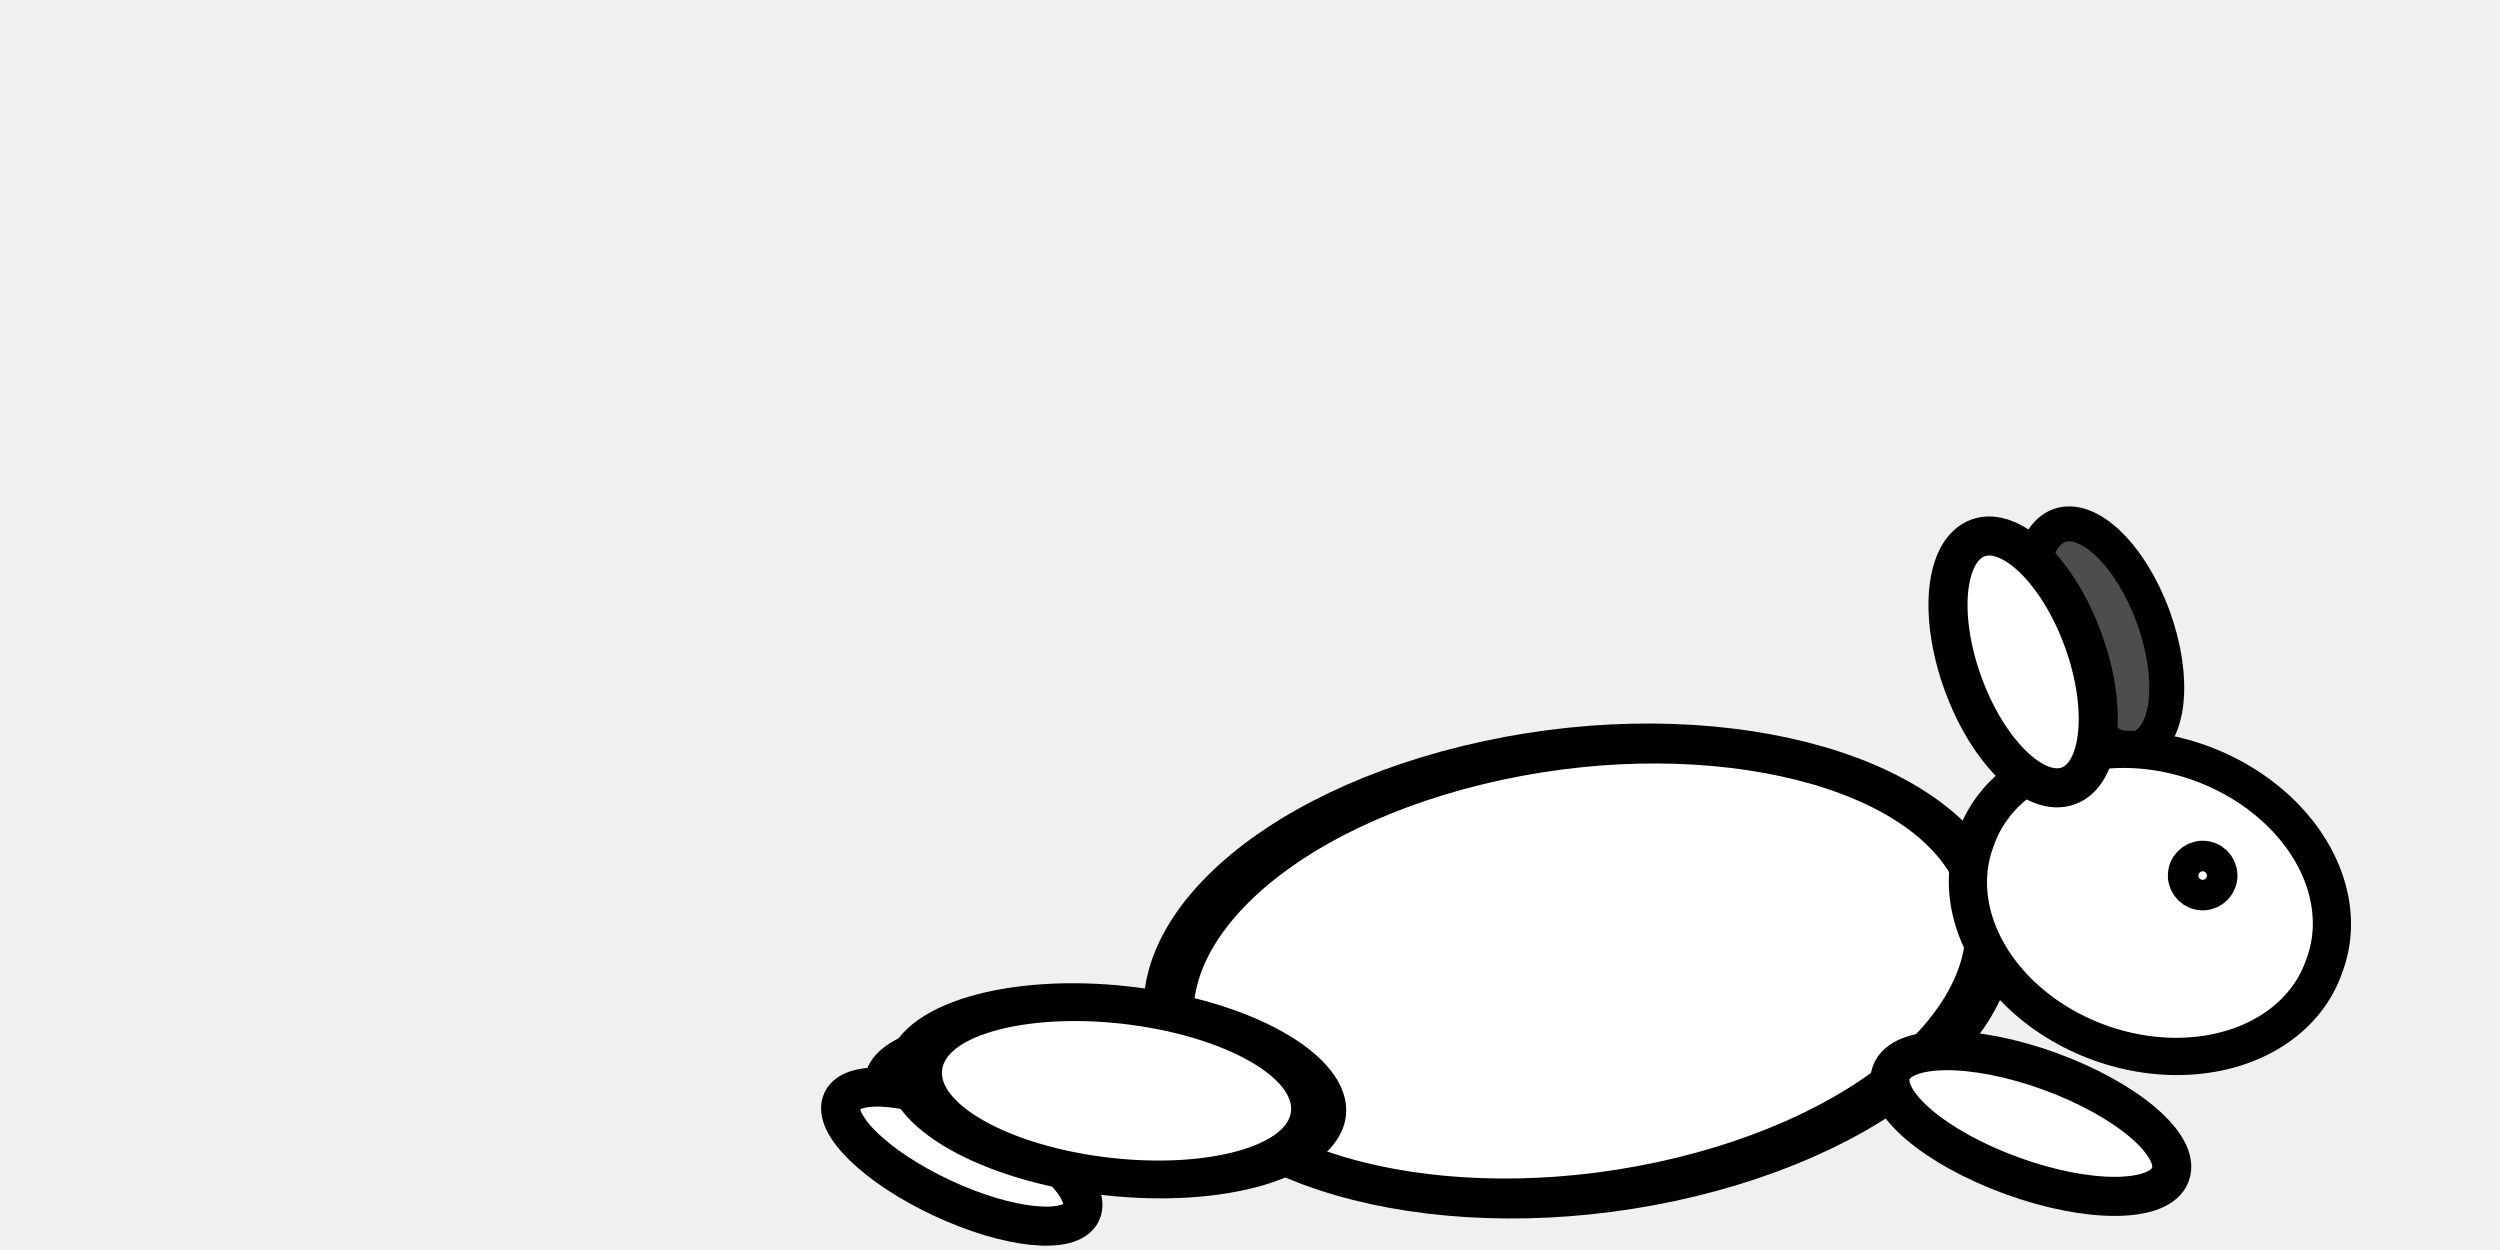
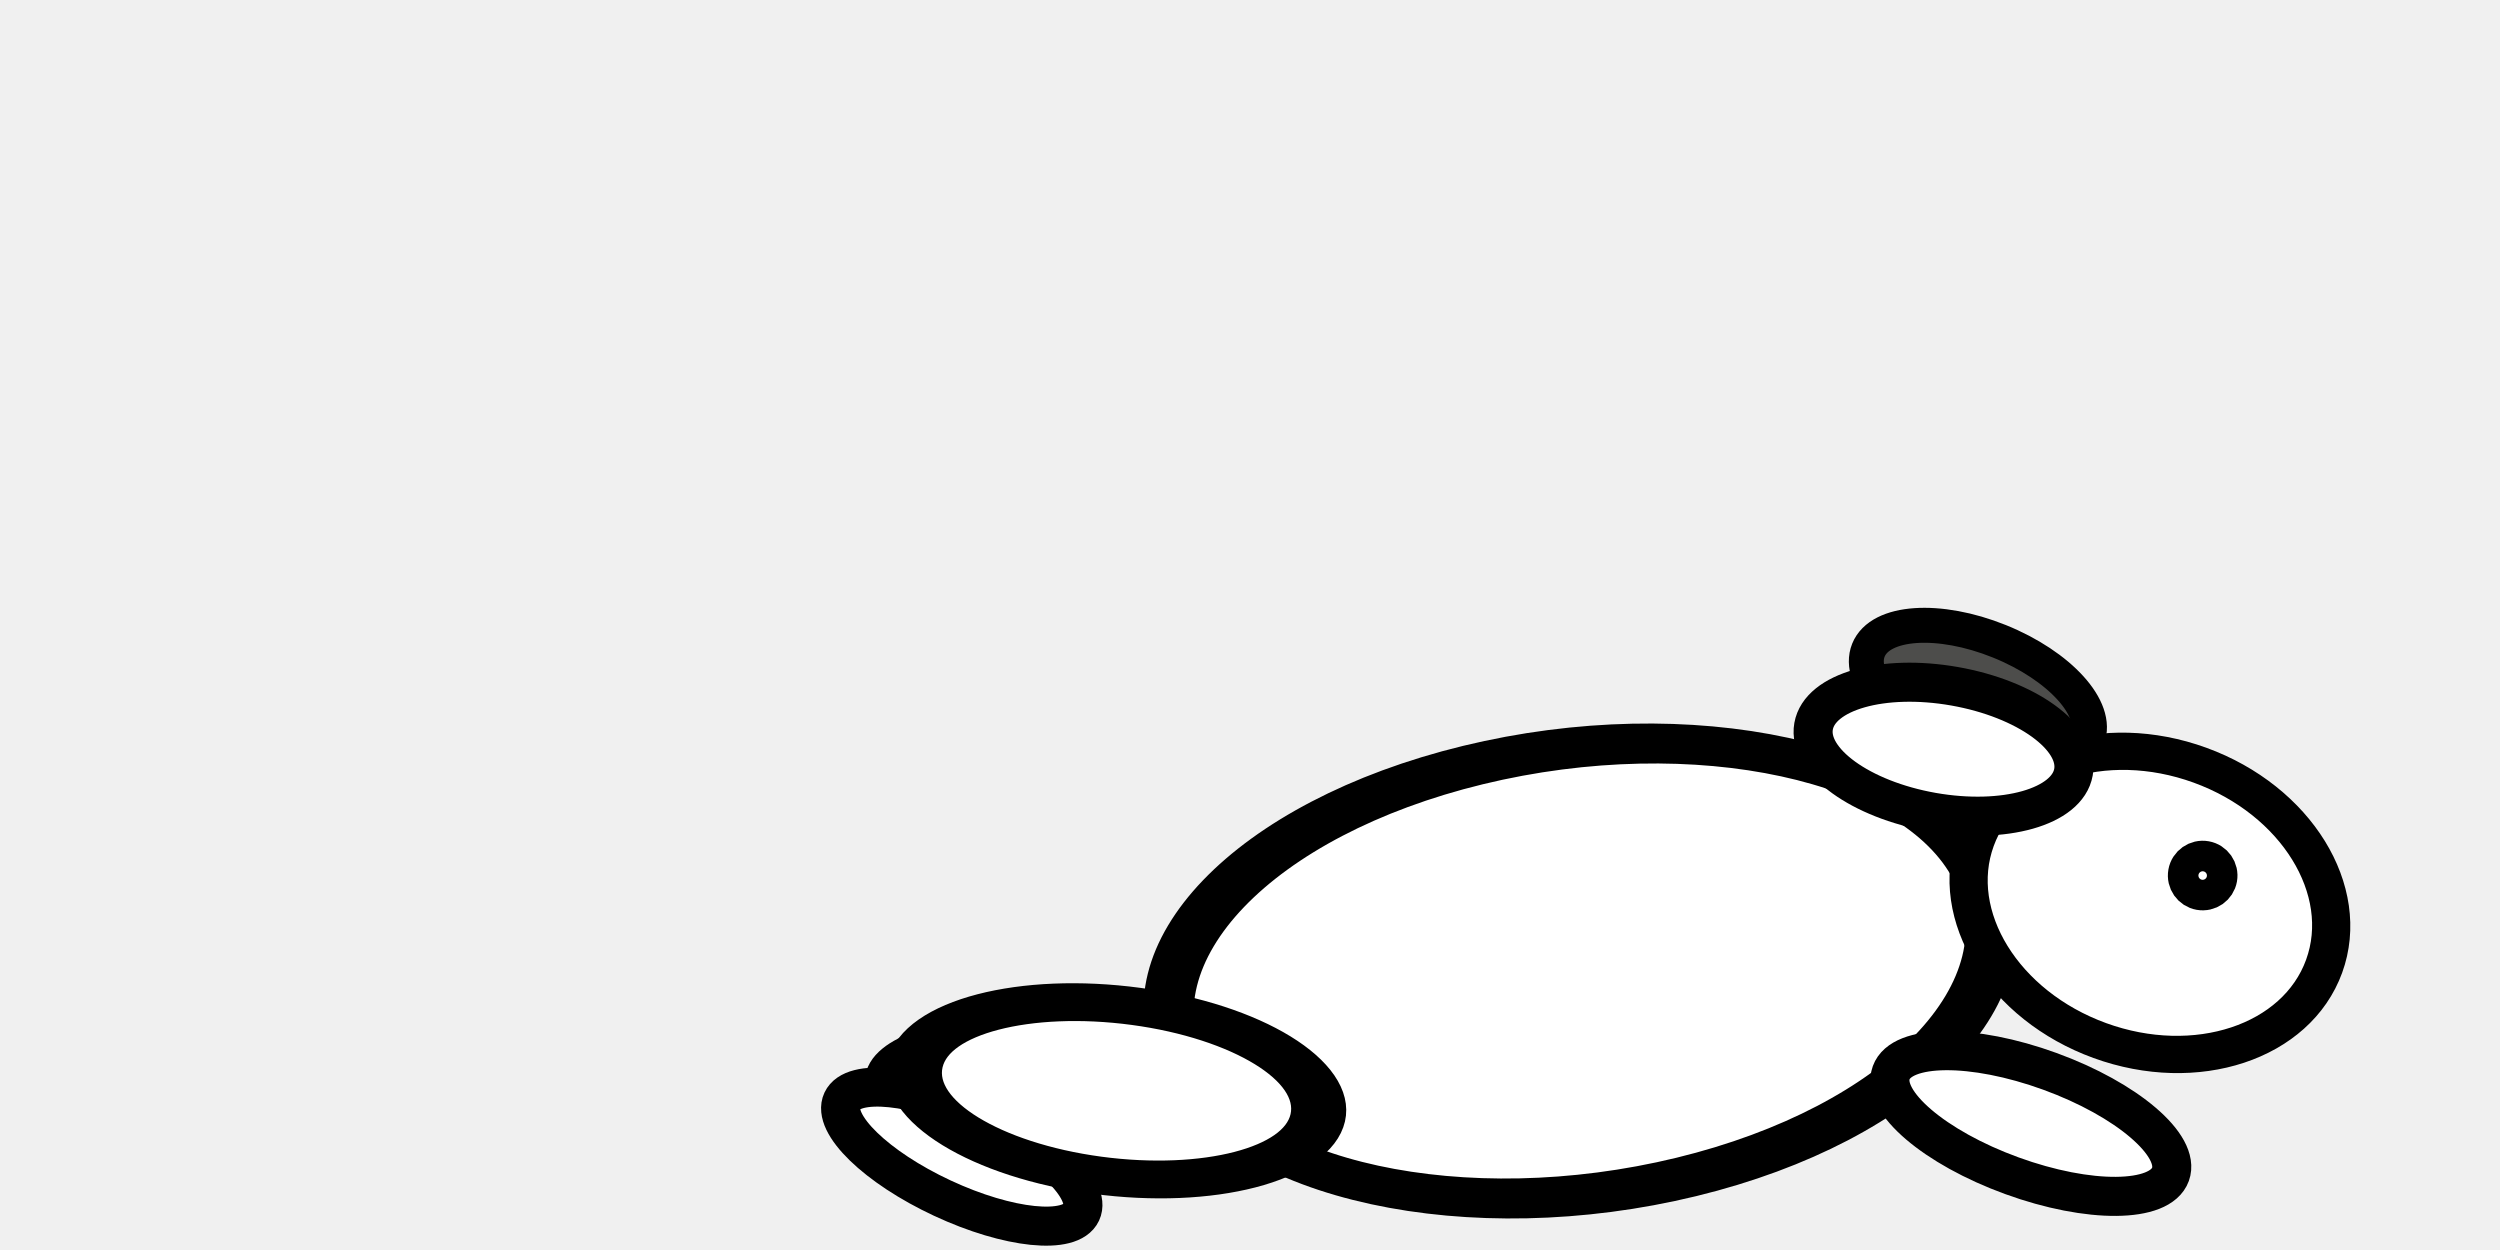
<svg xmlns="http://www.w3.org/2000/svg" width="64" height="32" id="svg2" version="1.1">
  <defs id="defs4" />
  <g id="layer1" transform="translate(0,-1020.362)">
-     <path style="fill:#4d4d4b;fill-opacity:1;stroke:#000000;stroke-opacity:1" id="path3772-7" d="m 13.582,7.609 a 3.378,1.636 0 1 1 -6.756,0 3.378,1.636 0 1 1 6.756,0 z" transform="matrix(0.3060454,0.8408529,-0.8408529,0.3060454,57.02322,1025.749)" />
-     <path transform="translate(8.487428,1018.576)" style="fill:#ffffff;fill-opacity:1;stroke:#000000;stroke-opacity:1" id="path3766-3" d="m 20.907,29.476 a 3.378,1.173 0 1 1 -6.756,0 3.378,1.173 0 1 1 6.756,0 z" />
-     <path style="fill:#ffffff;fill-opacity:1;stroke:#000000;stroke-opacity:1" id="path3766" d="m 20.907,29.476 a 3.378,1.173 0 1 1 -6.756,0 3.378,1.173 0 1 1 6.756,0 z" transform="matrix(0.9063078,0.4226183,-0.4226183,0.9063078,21.1914,1015.849)" />
-     <path style="fill:#ffffff;fill-opacity:1;stroke:#000000;stroke-opacity:1" id="path3768" d="m 18.631,21.298 a 5.369,8.64 0 1 1 -10.738,0 5.369,8.64 0 1 1 10.738,0 z" transform="matrix(0.508608,0.9819733,-1.176018,0.2860273,58.74038,1026.105)" />
-     <path style="fill:#ffffff;fill-opacity:1;stroke:#000000;stroke-opacity:1" id="path3792" d="m 21.191,22.151 a 1.422,3.804 0 1 1 -2.844,0 1.422,3.804 0 1 1 2.844,0 z" transform="matrix(0.3420202,-0.9396926,0.9396926,0.3420202,24.41295,1060.125)" />
-     <path style="fill:#ffffff;fill-opacity:1;stroke:#000000;stroke-opacity:1" id="path3770" d="m 21.618,9.849 a 4.836,3.947 0 1 1 -9.671,0 4.836,3.947 0 1 1 9.671,0 z" transform="matrix(0.9222913,0.3356866,-0.3250163,0.892975,42.7603,1029.047)" />
-     <path style="fill:#ffffff;fill-opacity:1;stroke:#000000;stroke-opacity:1" id="path3772" d="m 13.582,7.609 a 3.378,1.636 0 1 1 -6.756,0 3.378,1.636 0 1 1 6.756,0 z" transform="matrix(0.3420201,0.9396926,-0.9396926,0.3420201,55.45241,1025.116)" />
-     <path style="fill:#ffffff;fill-opacity:1;stroke:#000000;stroke-opacity:1" id="path3794" d="m 20.48,9.707 a 0.391,0.391 0 1 1 -0.782,0 0.391,0.391 0 1 1 0.782,0 z" transform="matrix(0.9848078,0.1736482,-0.1736482,0.9848078,38.29026,1029.728)" />
-     <path style="fill:#ffffff;fill-opacity:1;stroke:#000000;stroke-opacity:1" id="path3796" d="m 17.493,27.947 a 3.698,2.276 0 1 1 -7.396,0 3.698,2.276 0 1 1 7.396,0 z" transform="matrix(1.392882,0.1873873,-0.2194103,0.9493916,15.50045,1019.169)" />
+     <ellipse style="fill:#4d4d4b;fill-opacity:1;stroke:#000000;stroke-width:0.895;stroke-opacity:1" id="path3772-7" transform="matrix(0.9275002,0.3738227,-0.3738227,0.9275002,0,0)" cx="435.042" cy="943.943" rx="3.022" ry="1.464" />
+     <path transform="translate(8.487428,1018.576)" style="fill:#ffffff;fill-opacity:1;stroke:#000000;stroke-opacity:1" id="path3766-3" d="m 20.907,29.476 a 3.378,1.173 0 0 1 -3.378,1.173 3.378,1.173 0 0 1 -3.378,-1.173 3.378,1.173 0 0 1 3.378,-1.173 3.378,1.173 0 0 1 3.378,1.173 z" />
+     <path style="fill:#ffffff;fill-opacity:1;stroke:#000000;stroke-opacity:1" id="path3766" d="m 20.907,29.476 a 3.378,1.173 0 0 1 -3.378,1.173 3.378,1.173 0 0 1 -3.378,-1.173 3.378,1.173 0 0 1 3.378,-1.173 3.378,1.173 0 0 1 3.378,1.173 z" transform="matrix(0.9063078,0.4226183,-0.4226183,0.9063078,21.1914,1015.849)" />
+     <path style="fill:#ffffff;fill-opacity:1;stroke:#000000;stroke-opacity:1" id="path3768" d="m 18.631,21.298 a 5.369,8.64 0 0 1 -5.369,8.64 5.369,8.64 0 0 1 -5.369,-8.64 5.369,8.64 0 0 1 5.369,-8.64 5.369,8.64 0 0 1 5.369,8.64 z" transform="matrix(0.508608,0.9819733,-1.176018,0.2860273,58.74038,1026.105)" />
+     <path style="fill:#ffffff;fill-opacity:1;stroke:#000000;stroke-opacity:1" id="path3792" d="m 21.191,22.151 a 1.422,3.804 0 0 1 -1.422,3.804 1.422,3.804 0 0 1 -1.422,-3.804 1.422,3.804 0 0 1 1.422,-3.804 1.422,3.804 0 0 1 1.422,3.804 z" transform="matrix(0.3420202,-0.9396926,0.9396926,0.3420202,24.41295,1060.125)" />
+     <path style="fill:#ffffff;fill-opacity:1;stroke:#000000;stroke-opacity:1" id="path3770" d="M 21.618,9.849 A 4.836,3.947 0 0 1 16.782,13.796 4.836,3.947 0 0 1 11.947,9.849 4.836,3.947 0 0 1 16.782,5.902 4.836,3.947 0 0 1 21.618,9.849 Z" transform="matrix(0.9222913,0.3356866,-0.3250163,0.892975,42.7603,1029.047)" />
+     <ellipse style="fill:#ffffff;fill-opacity:1;stroke:#000000;stroke-opacity:1" id="path3772" transform="matrix(0.9848077,0.1736482,-0.1736482,0.9848077,0,0)" cx="229.513" cy="1015.109" rx="3.378" ry="1.636" />
+     <path style="fill:#ffffff;fill-opacity:1;stroke:#000000;stroke-opacity:1" id="path3794" d="M 20.48,9.707 A 0.391,0.391 0 0 1 20.089,10.098 0.391,0.391 0 0 1 19.698,9.707 0.391,0.391 0 0 1 20.089,9.316 0.391,0.391 0 0 1 20.48,9.707 Z" transform="matrix(0.9848078,0.1736482,-0.1736482,0.9848078,38.29026,1029.728)" />
+     <path style="fill:#ffffff;fill-opacity:1;stroke:#000000;stroke-opacity:1" id="path3796" d="m 17.493,27.947 a 3.698,2.276 0 0 1 -3.698,2.276 3.698,2.276 0 0 1 -3.698,-2.276 3.698,2.276 0 0 1 3.698,-2.276 3.698,2.276 0 0 1 3.698,2.276 z" transform="matrix(1.392882,0.1873873,-0.2194103,0.9493916,15.50045,1019.169)" />
  </g>
</svg>
